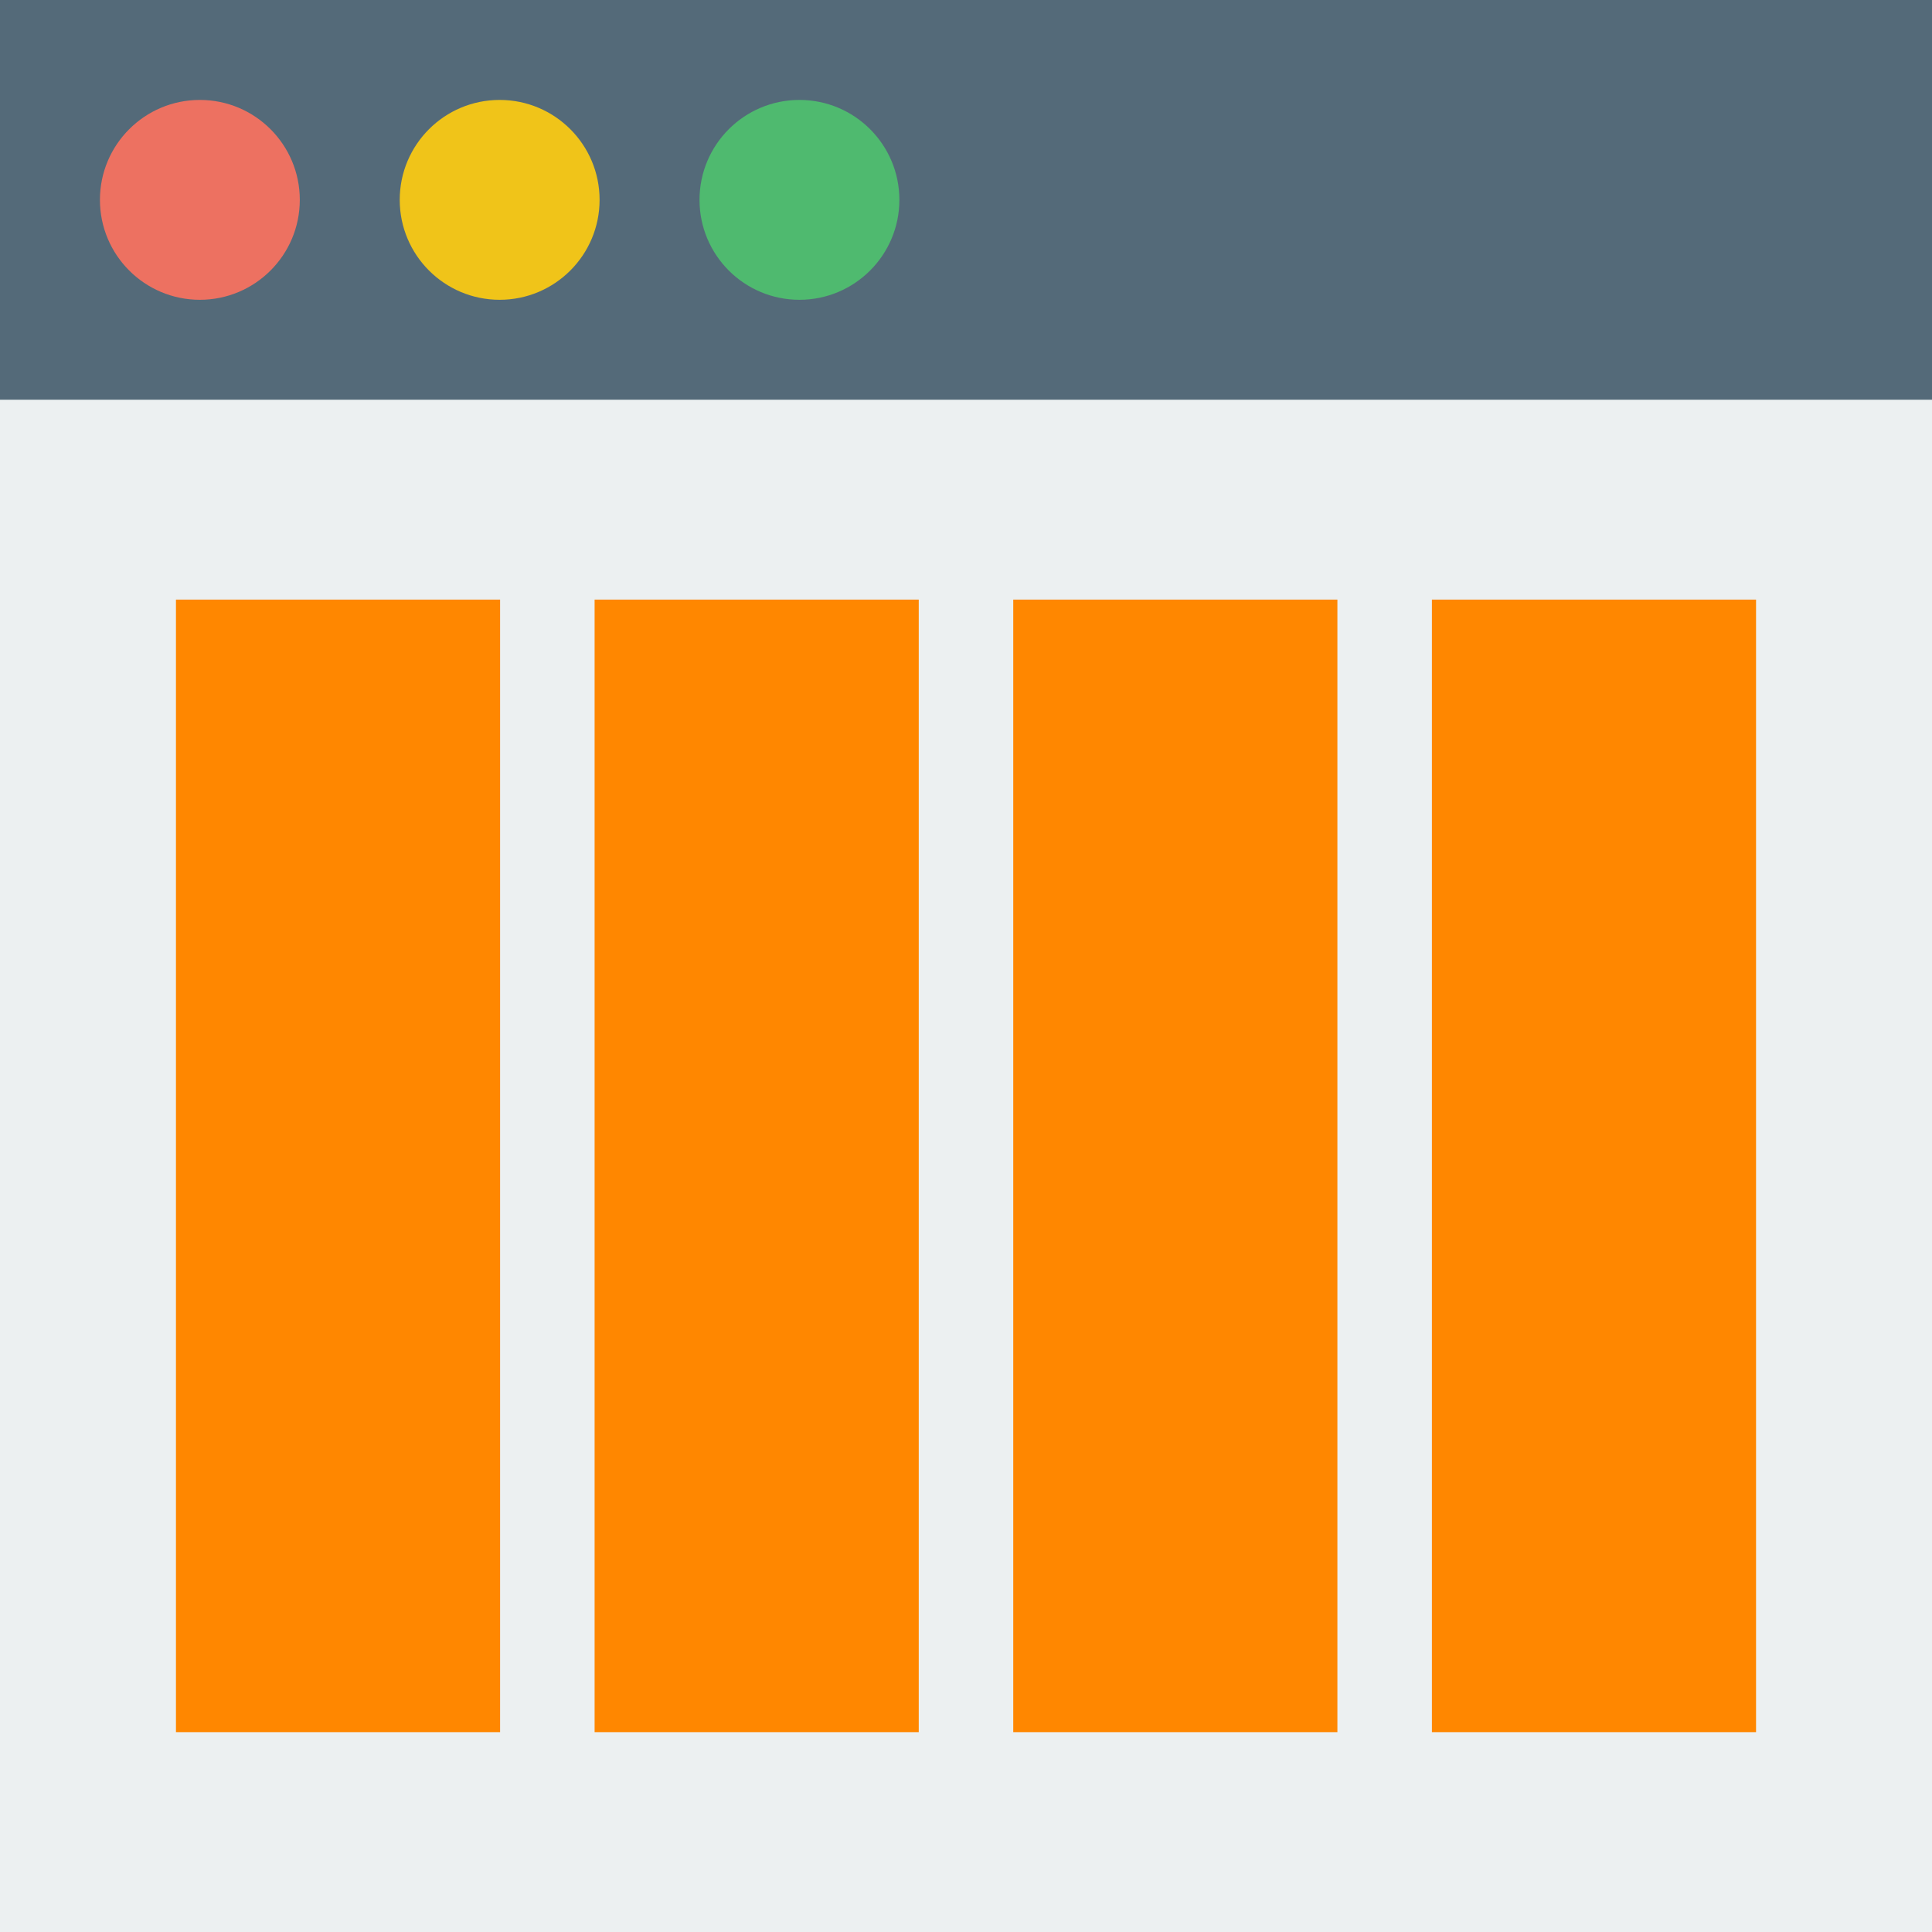
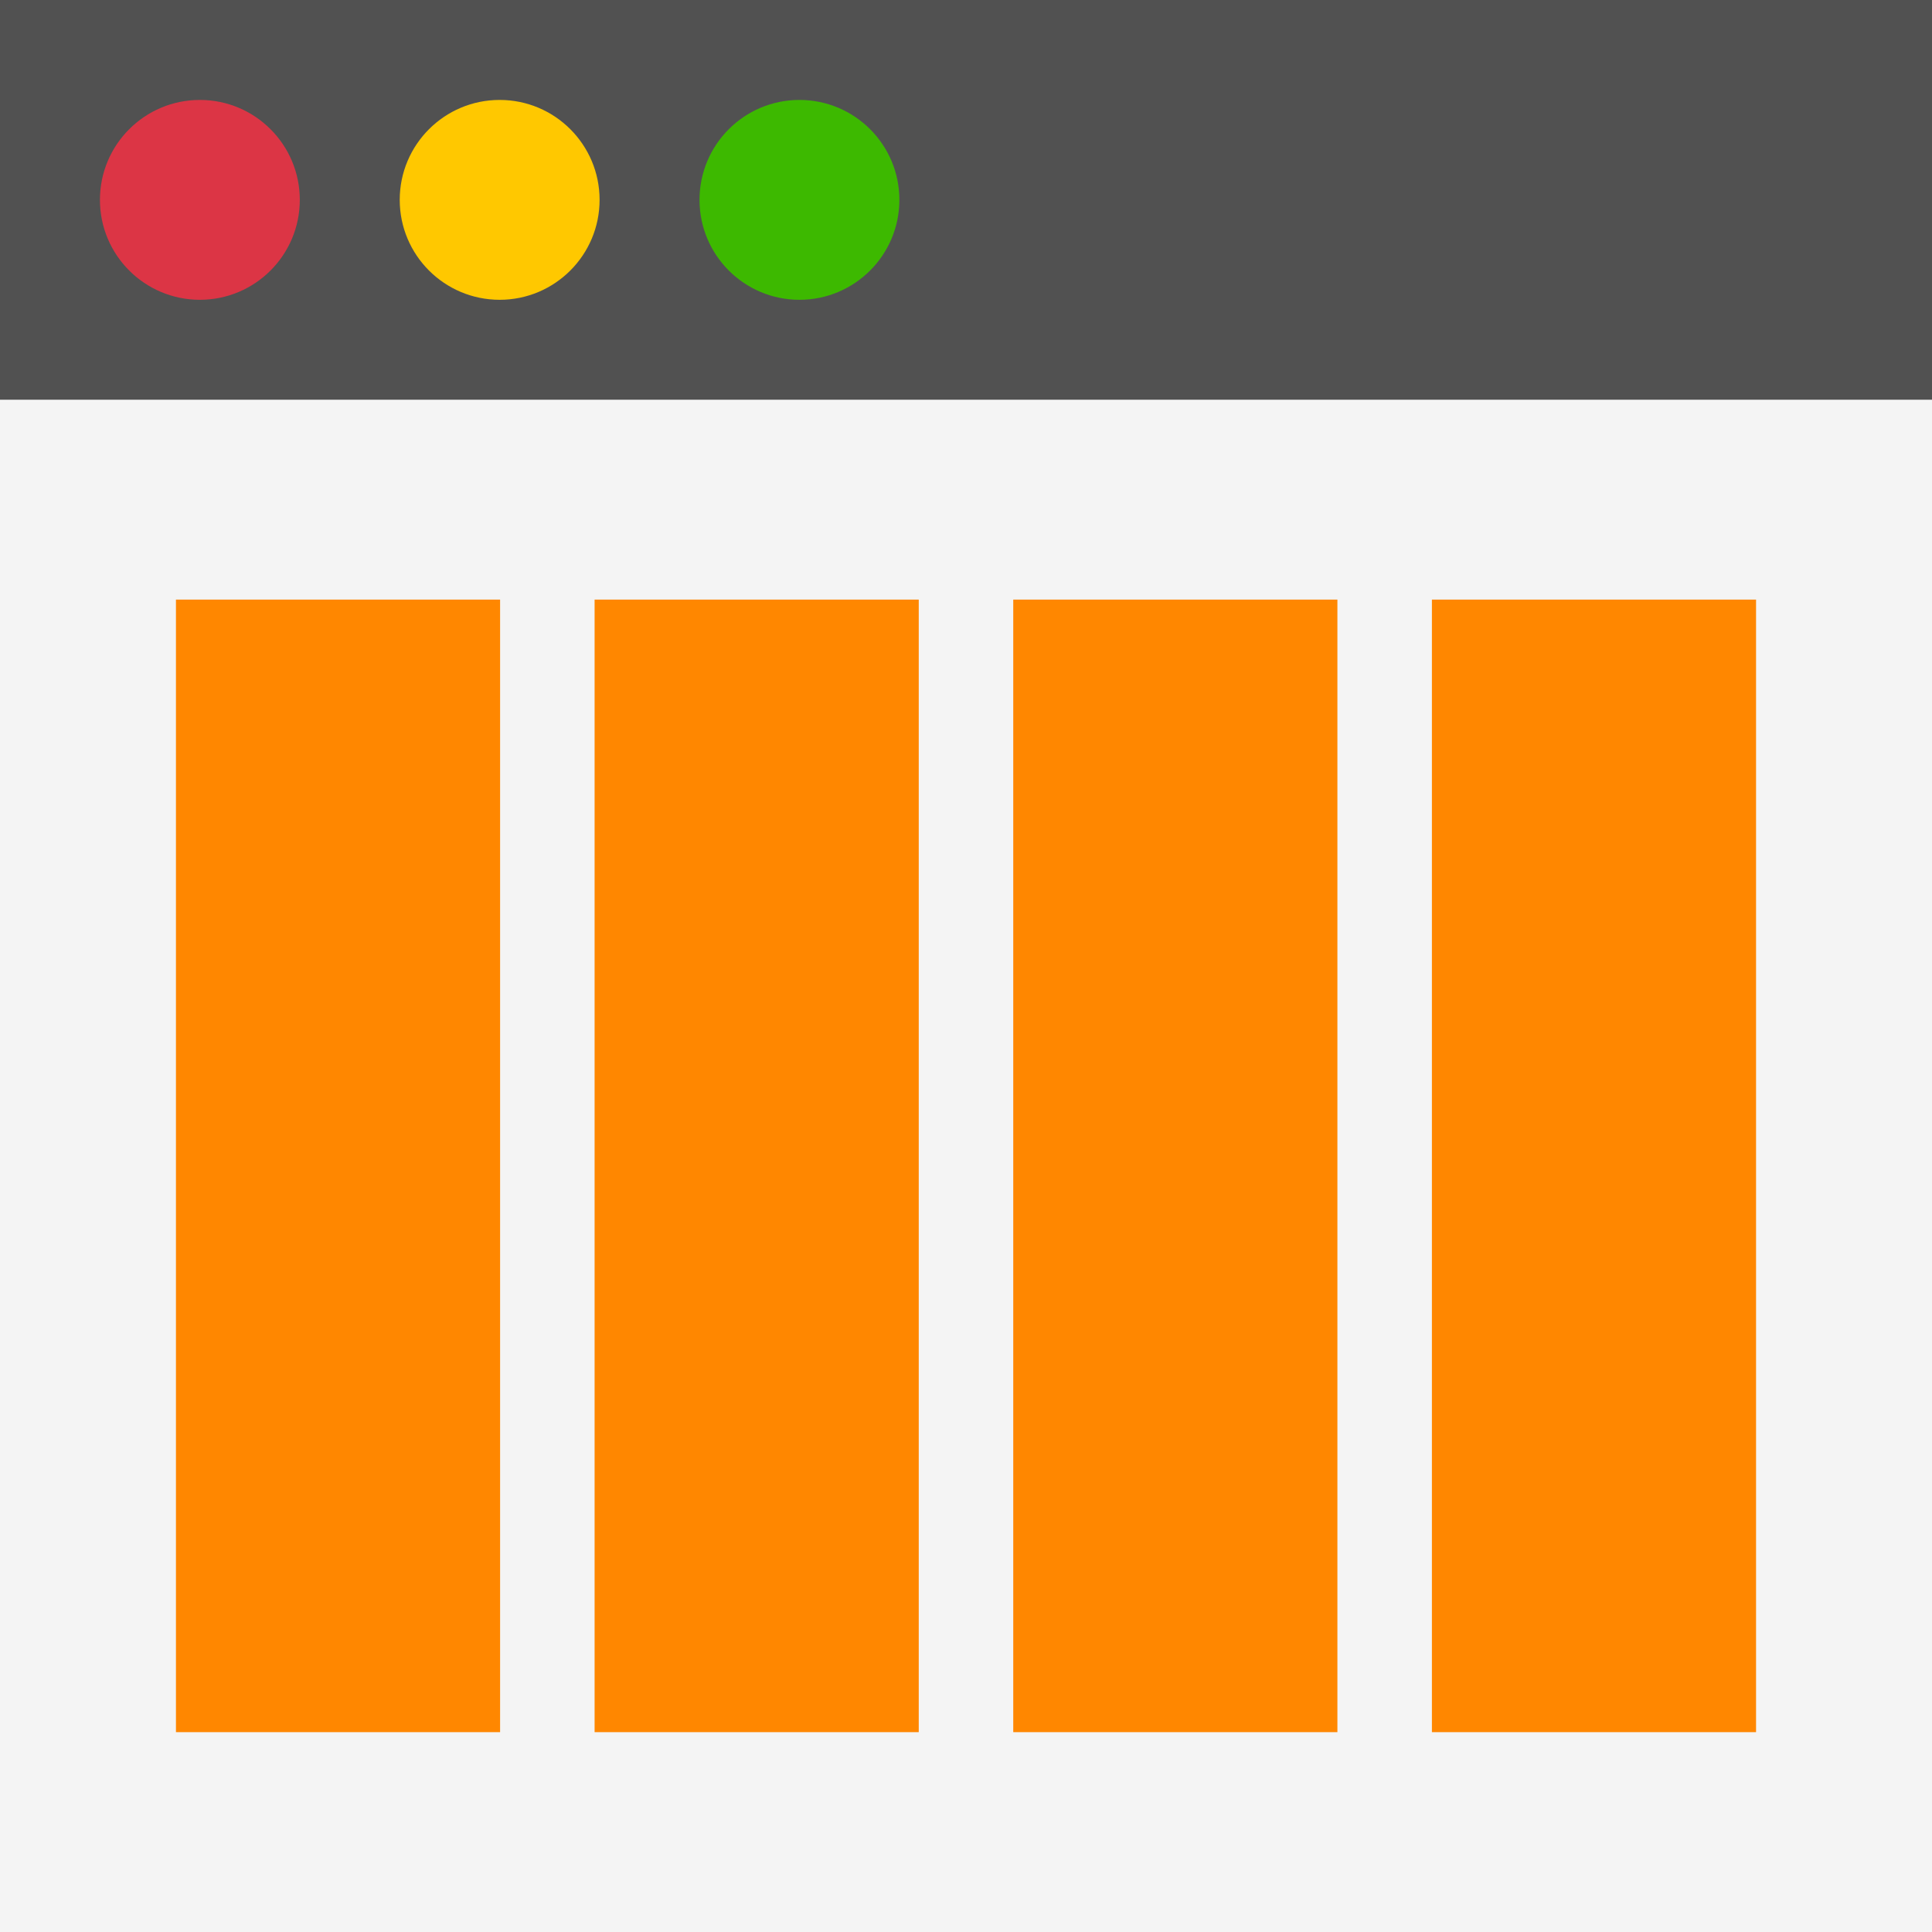
<svg xmlns="http://www.w3.org/2000/svg" width="100%" height="100%" viewBox="0 0 512 512" version="1.1" xml:space="preserve" style="fill-rule:evenodd;clip-rule:evenodd;stroke-linejoin:round;stroke-miterlimit:2;">
  <g id="Icon">
-     <rect x="0" y="0" width="512" height="512" style="fill:#ecf0f1;" />
-     <rect x="0" y="0" width="512" height="105.931" style="fill:#546a79;" />
-     <circle cx="52.966" cy="52.966" r="26.483" style="fill:#ed7161;" />
-     <circle cx="132.414" cy="52.966" r="26.483" style="fill:#f0c419;" />
-     <circle cx="211.862" cy="52.966" r="26.483" style="fill:#4fba6f;" />
+     <rect x="0" y="0" width="512" height="512" style="fill:#f4f4f4;" />
+     <rect x="0" y="0" width="512" height="105.931" style="fill:#515151;" />
+     <circle cx="52.966" cy="52.966" r="26.483" style="fill:#dc3545;" />
+     <circle cx="132.414" cy="52.966" r="26.483" style="fill:#ffc800;" />
+     <circle cx="211.862" cy="52.966" r="26.483" style="fill:#3db900;" />
    <rect x="46.63" y="158.9" width="85.9" height="300.138" style="fill:#ff8700;" />
    <rect x="157.577" y="158.9" width="85.9" height="300.138" style="fill:#ff8700;" />
    <rect x="268.523" y="158.9" width="85.9" height="300.138" style="fill:#ff8700;" />
    <rect x="379.47" y="158.9" width="85.9" height="300.138" style="fill:#ff8700;" />
  </g>
</svg>
